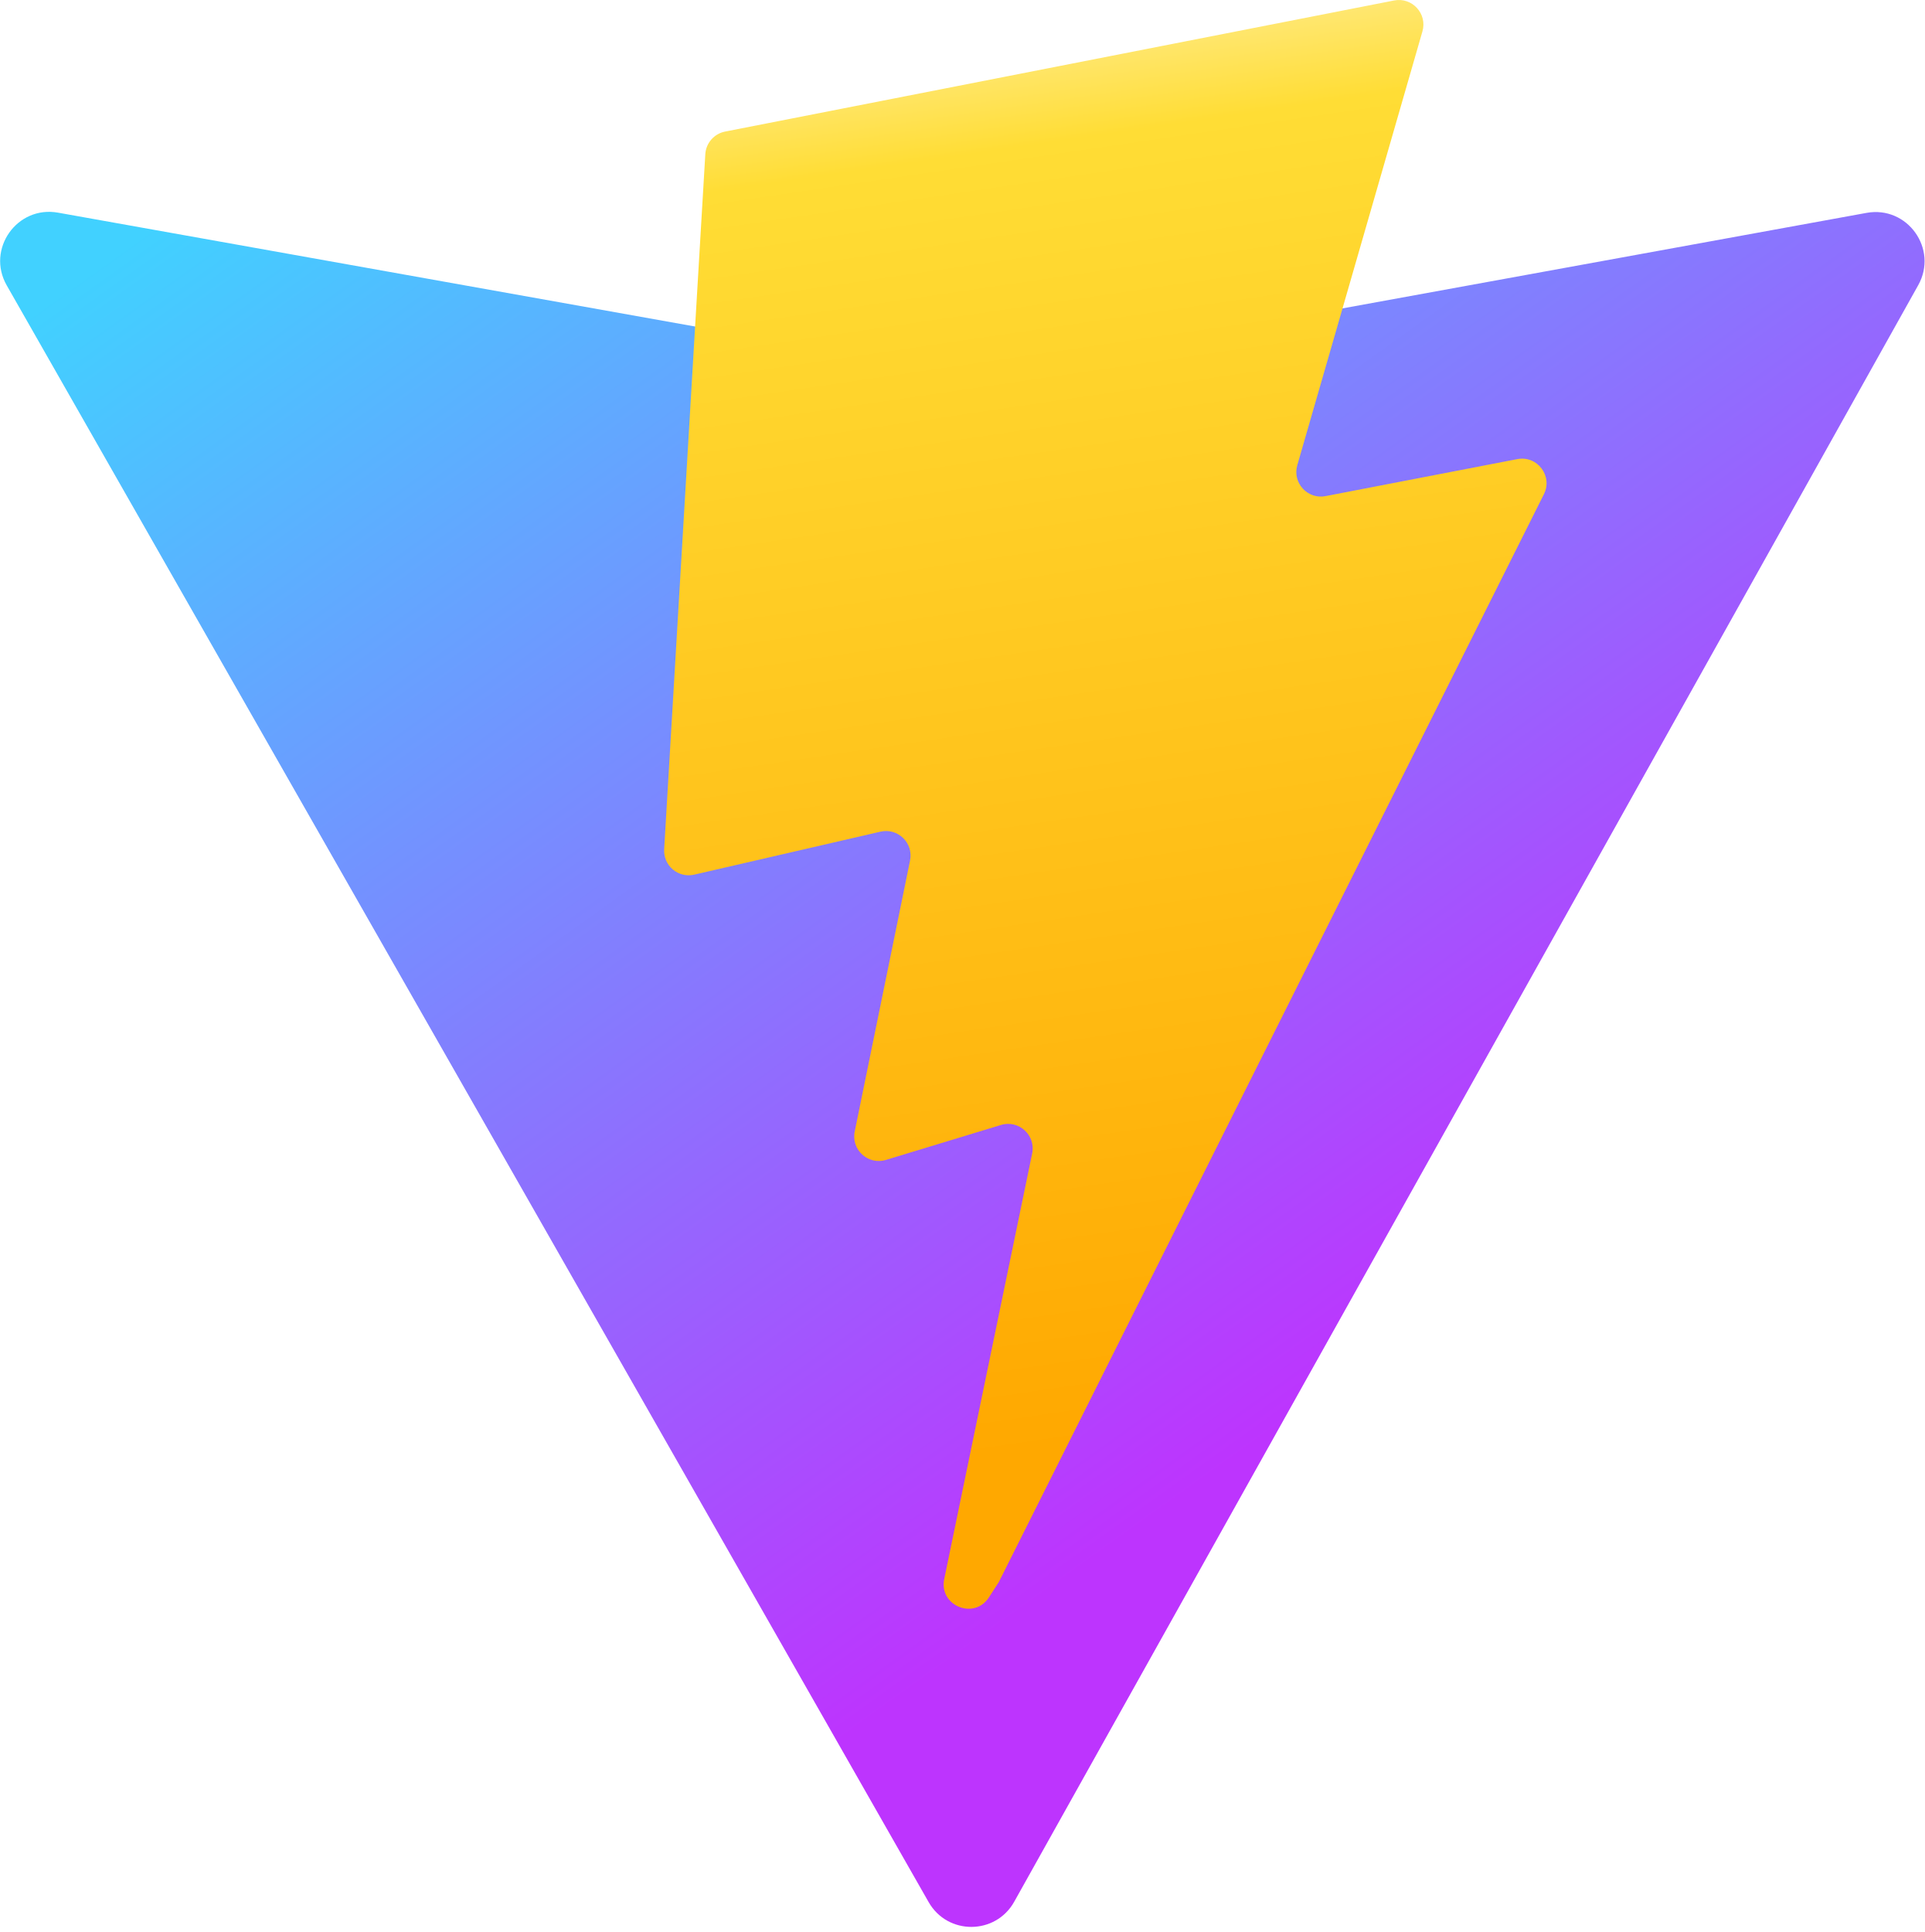
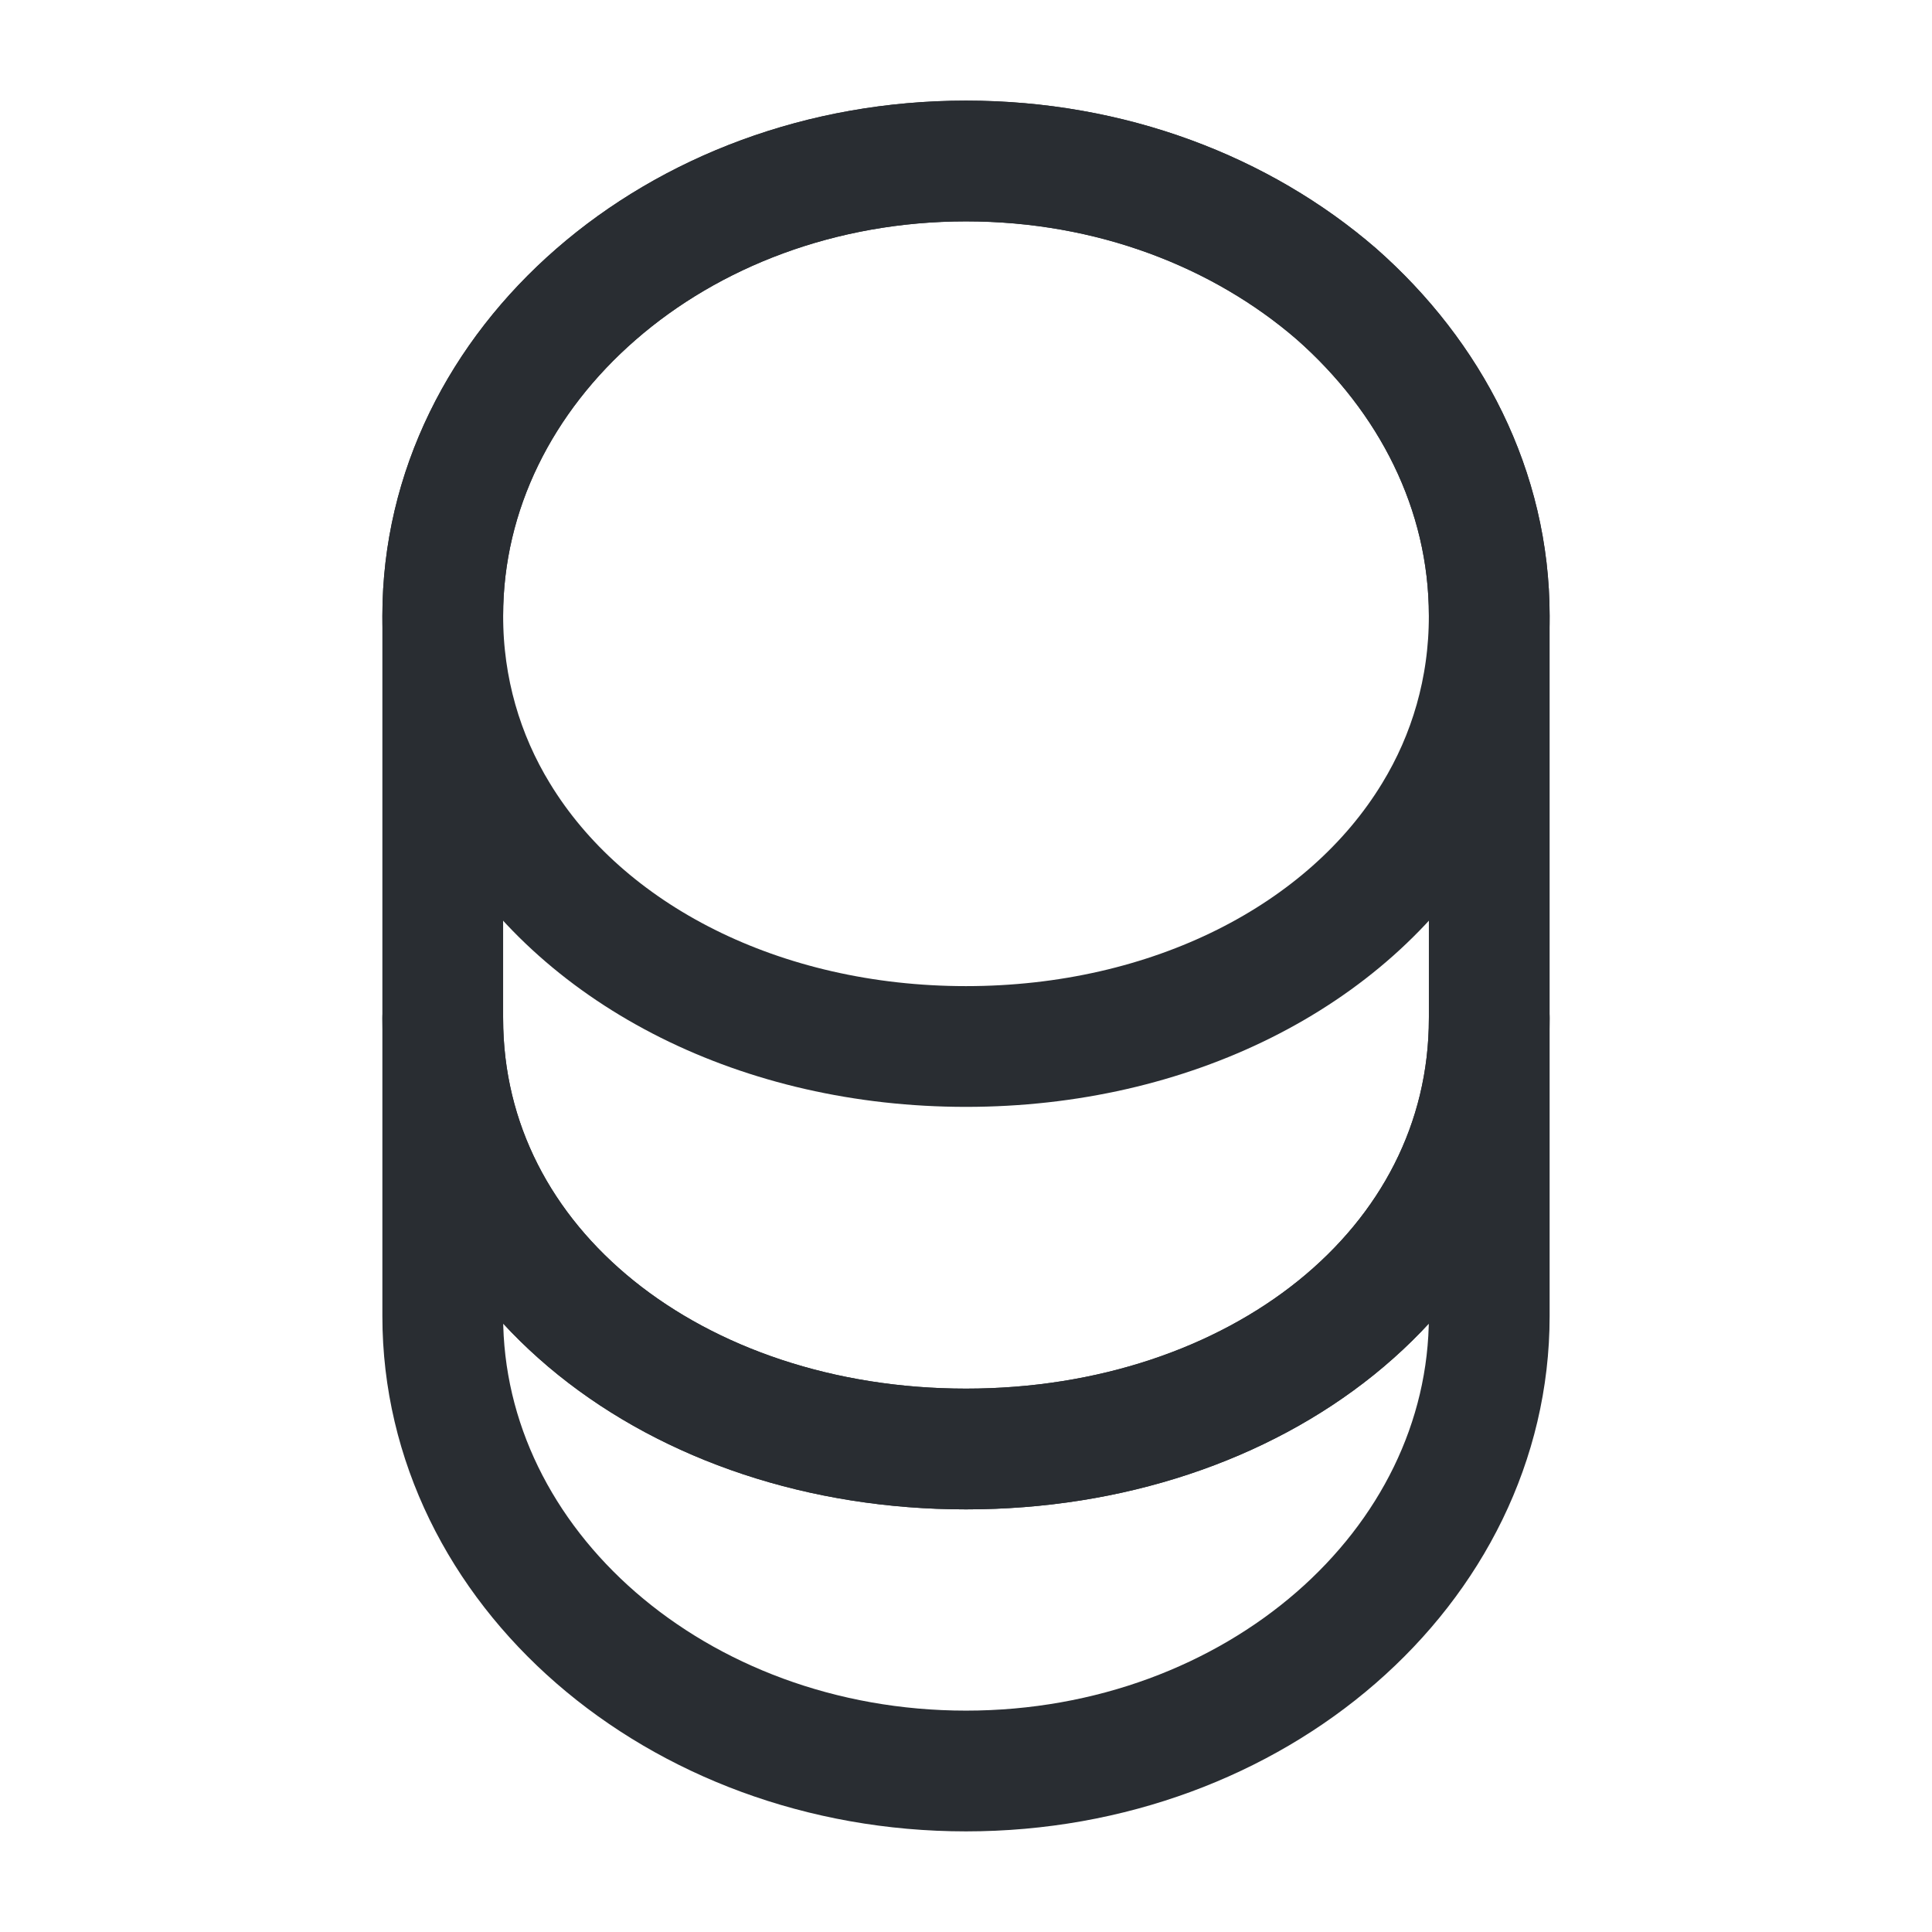
- <svg xmlns="http://www.w3.org/2000/svg" aria-hidden="true" role="img" class="iconify iconify--logos" width="31.88" height="32" preserveAspectRatio="xMidYMid meet" viewBox="0 0 256 257">
-   <defs>
-     <linearGradient id="IconifyId1813088fe1fbc01fb466" x1="-.828%" x2="57.636%" y1="7.652%" y2="78.411%">
-       <stop offset="0%" stop-color="#41D1FF" />
-       <stop offset="100%" stop-color="#BD34FE" />
-     </linearGradient>
-     <linearGradient id="IconifyId1813088fe1fbc01fb467" x1="43.376%" x2="50.316%" y1="2.242%" y2="89.03%">
-       <stop offset="0%" stop-color="#FFEA83" />
-       <stop offset="8.333%" stop-color="#FFDD35" />
-       <stop offset="100%" stop-color="#FFA800" />
-     </linearGradient>
-   </defs>
-   <path fill="url(#IconifyId1813088fe1fbc01fb466)" d="M255.153 37.938L134.897 252.976c-2.483 4.44-8.862 4.466-11.382.048L.875 37.958c-2.746-4.814 1.371-10.646 6.827-9.67l120.385 21.517a6.537 6.537 0 0 0 2.322-.004l117.867-21.483c5.438-.991 9.574 4.796 6.877 9.62Z" />
-   <path fill="url(#IconifyId1813088fe1fbc01fb467)" d="M185.432.063L96.44 17.501a3.268 3.268 0 0 0-2.634 3.014l-5.474 92.456a3.268 3.268 0 0 0 3.997 3.378l24.777-5.718c2.318-.535 4.413 1.507 3.936 3.838l-7.361 36.047c-.495 2.426 1.782 4.5 4.151 3.78l15.304-4.649c2.372-.72 4.652 1.36 4.15 3.788l-11.698 56.621c-.732 3.542 3.979 5.473 5.943 2.437l1.313-2.028l72.516-144.72c1.215-2.423-.88-5.186-3.54-4.672l-25.505 4.922c-2.396.462-4.435-1.77-3.759-4.114l16.646-57.705c.677-2.35-1.37-4.583-3.769-4.113Z" />
+ <svg xmlns="http://www.w3.org/2000/svg" width="800px" height="800px" viewBox="0 0 24 24" fill="none">
+   <path d="M18.5 12.65V16.35C18.5 19.47 15.59 22 12 22C8.41 22 5.5 19.47 5.5 16.35V12.65C5.5 15.77 8.41 18 12 18C15.59 18 18.5 15.77 18.5 12.65Z" stroke="#292D32" stroke-width="1.5" stroke-linecap="round" stroke-linejoin="round" />
+   <path d="M18.5 7.65C18.5 8.56 18.25 9.4 17.81 10.12C16.74 11.88 14.54 13 12 13C9.46 13 7.26 11.88 6.19 10.12C5.75 9.4 5.5 8.56 5.5 7.65C5.5 6.09 6.23 4.68 7.4 3.66C8.58 2.63 10.2 2 12 2C13.8 2 15.42 2.63 16.6 3.65C17.77 4.68 18.5 6.09 18.5 7.65Z" stroke="#292D32" stroke-width="1.5" stroke-linecap="round" stroke-linejoin="round" />
+   <path d="M18.5 7.65V12.65C18.5 15.77 15.59 18 12 18C8.41 18 5.5 15.77 5.5 12.65V7.65C5.5 4.53 8.41 2 12 2C13.8 2 15.42 2.63 16.6 3.65C17.77 4.68 18.5 6.09 18.5 7.65Z" stroke="#292D32" stroke-width="1.5" stroke-linecap="round" stroke-linejoin="round" />
</svg>
